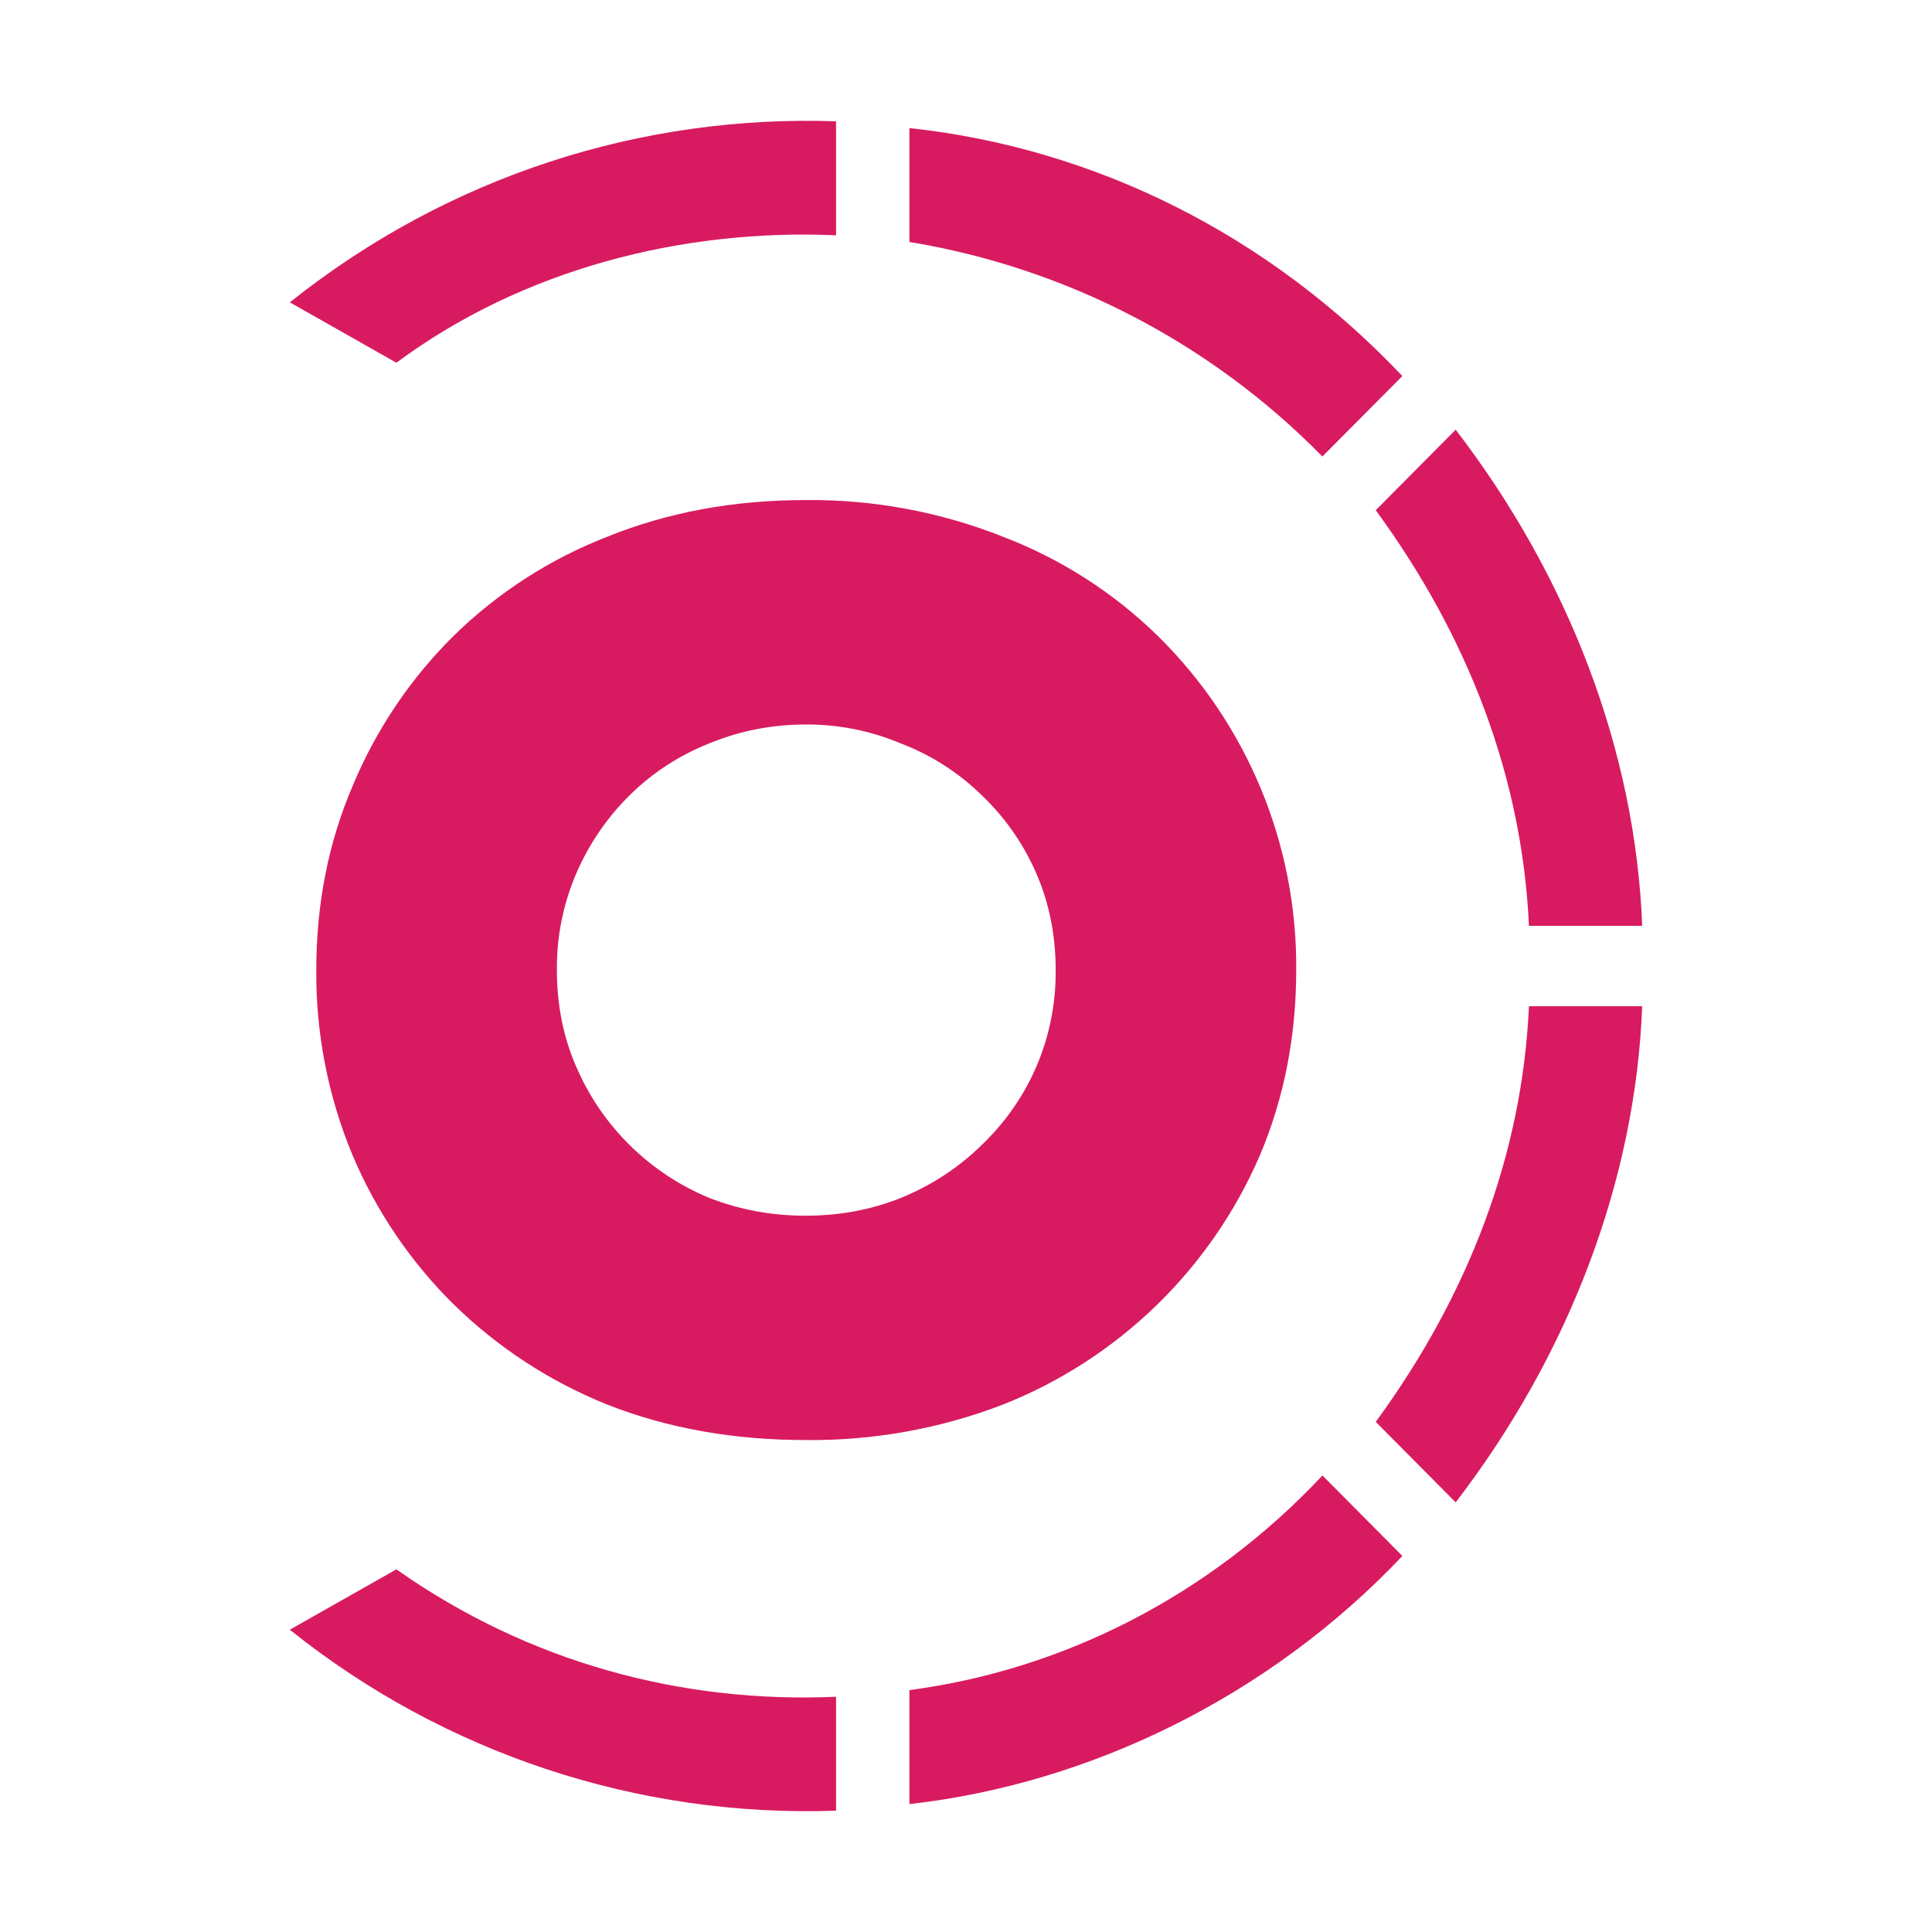
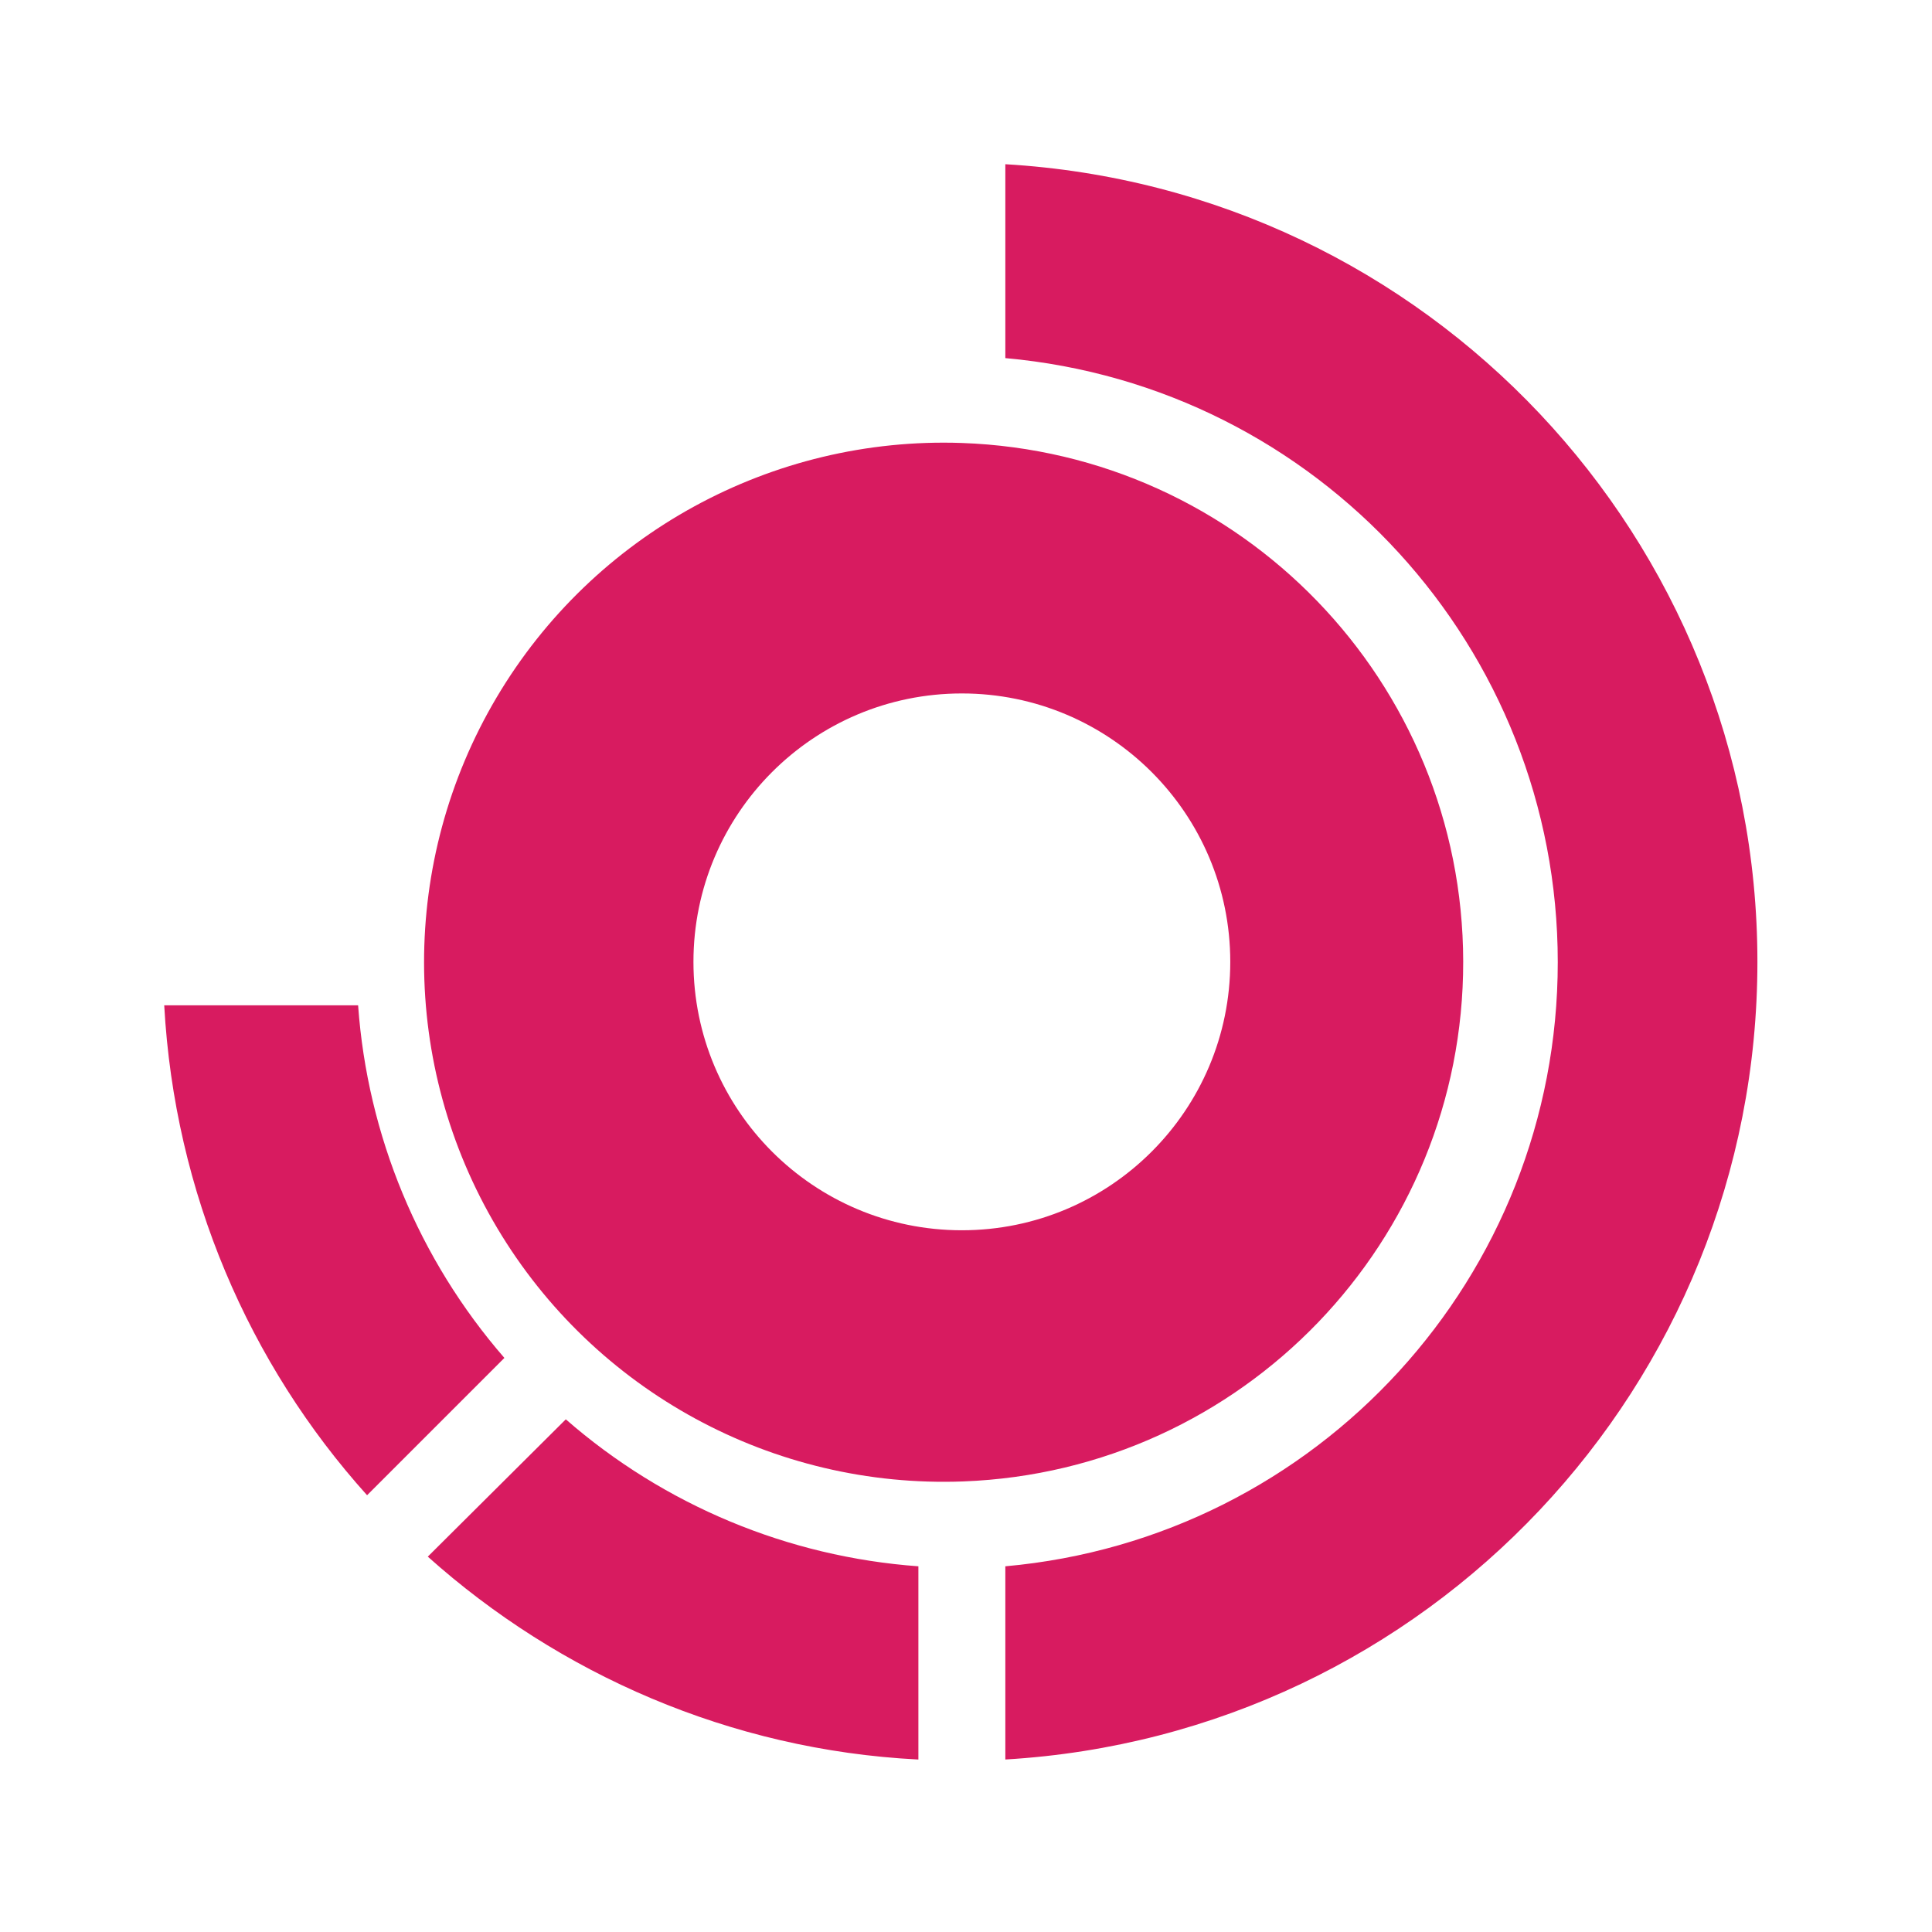
- <svg xmlns="http://www.w3.org/2000/svg" big="true" version="1.1" width="16px" height="16px" viewBox="0 0 24 24">
-   <g transform="translate(-.4 -.49911)" fill="#d81b60" iconColor="Turborepo">
-     <path d="m10.786 2.006c-2.4-0.083-4.8 0.666-6.786 2.249l1.324 0.75c1.573-1.167 3.559-1.666 5.462-1.583z" />
-     <path d="m17.82 5.17c-1.654-1.748-3.806-2.83-6.123-3.08v1.415a9.306 9.306 0 0 1 5.13 2.665l0.994-1z" />
-     <path d="m20.8 12c-0.083-2.166-0.91-4.33-2.317-6.163l-0.993 1c1.158 1.582 1.82 3.33 1.903 5.163z" />
-     <path d="m18.483 19.162c1.407-1.832 2.234-3.998 2.317-6.163h-1.407c-0.082 1.832-0.745 3.581-1.903 5.163z" />
-     <path d="m11.697 22.91c2.234-0.25 4.469-1.333 6.124-3.082l-0.993-1c-1.407 1.5-3.228 2.416-5.131 2.666z" />
-     <path d="m4 20.744a10.275 10.275 0 0 0 6.786 2.248v-1.415c-1.903 0.083-3.807-0.417-5.462-1.583z" />
-     <path d="m10.408 6.711a6.47 6.47 0 0 1 2.45 0.455 5.62 5.62 0 0 1 1.924 1.232 5.755 5.755 0 0 1 1.72 4.152c0 0.822-0.15 1.59-0.452 2.303a5.802 5.802 0 0 1-3.193 3.095c-0.781 0.3-1.612 0.449-2.449 0.44-0.894 0-1.715-0.146-2.463-0.44a5.836 5.836 0 0 1-1.91-1.246 5.75 5.75 0 0 1-1.254-1.849 5.86 5.86 0 0 1-0.452-2.303c0-0.821 0.15-1.584 0.452-2.289a5.71 5.71 0 0 1 1.254-1.863 5.65 5.65 0 0 1 1.91-1.232c0.748-0.303 1.57-0.455 2.463-0.455zm0 2.788c-0.418 0-0.816 0.078-1.195 0.234-0.37 0.147-0.695 0.357-0.977 0.631a3.08 3.08 0 0 0-0.67 0.968 2.965 2.965 0 0 0-0.248 1.218c0 0.44 0.082 0.846 0.248 1.218a3.08 3.08 0 0 0 1.647 1.613c0.379 0.147 0.777 0.22 1.195 0.22s0.812-0.073 1.181-0.22c0.38-0.156 0.71-0.371 0.992-0.645a2.98 2.98 0 0 0 0.685-0.968 2.97 2.97 0 0 0 0.248-1.218c0-0.44-0.083-0.846-0.248-1.218a2.97 2.97 0 0 0-0.685-0.968 2.917 2.917 0 0 0-0.992-0.63 2.994 2.994 0 0 0-1.18-0.235z" />
+ <svg xmlns="http://www.w3.org/2000/svg" big="true" viewBox="0 0 28 28" width="16px" height="16px">
+   <g fill="#d81b60" iconColor="Turborepo">
+     <path d="M13.94 6.42a7.53 7.53 0 1 0 .02 15.05 7.53 7.53 0 0 0-.02-15.05Zm0 11.41a3.89 3.89 0 1 1 0-7.78 3.89 3.89 0 0 1 0 7.78Z" />
+     <path fill-rule="evenodd" d="M14.57 5.19V2.38a11.58 11.58 0 0 1 0 23.12v-2.8a8.79 8.79 0 0 0 0-17.51ZM7.31 19.68a8.74 8.74 0 0 1-2.12-5.11H2.38c.15 2.72 1.23 5.2 2.94 7.1l1.99-1.99Zm6 5.82v-2.8a8.73 8.73 0 0 1-5.11-2.13l-2 1.99c1.9 1.7 4.38 2.8 7.1 2.94Z" />
  </g>
</svg>
